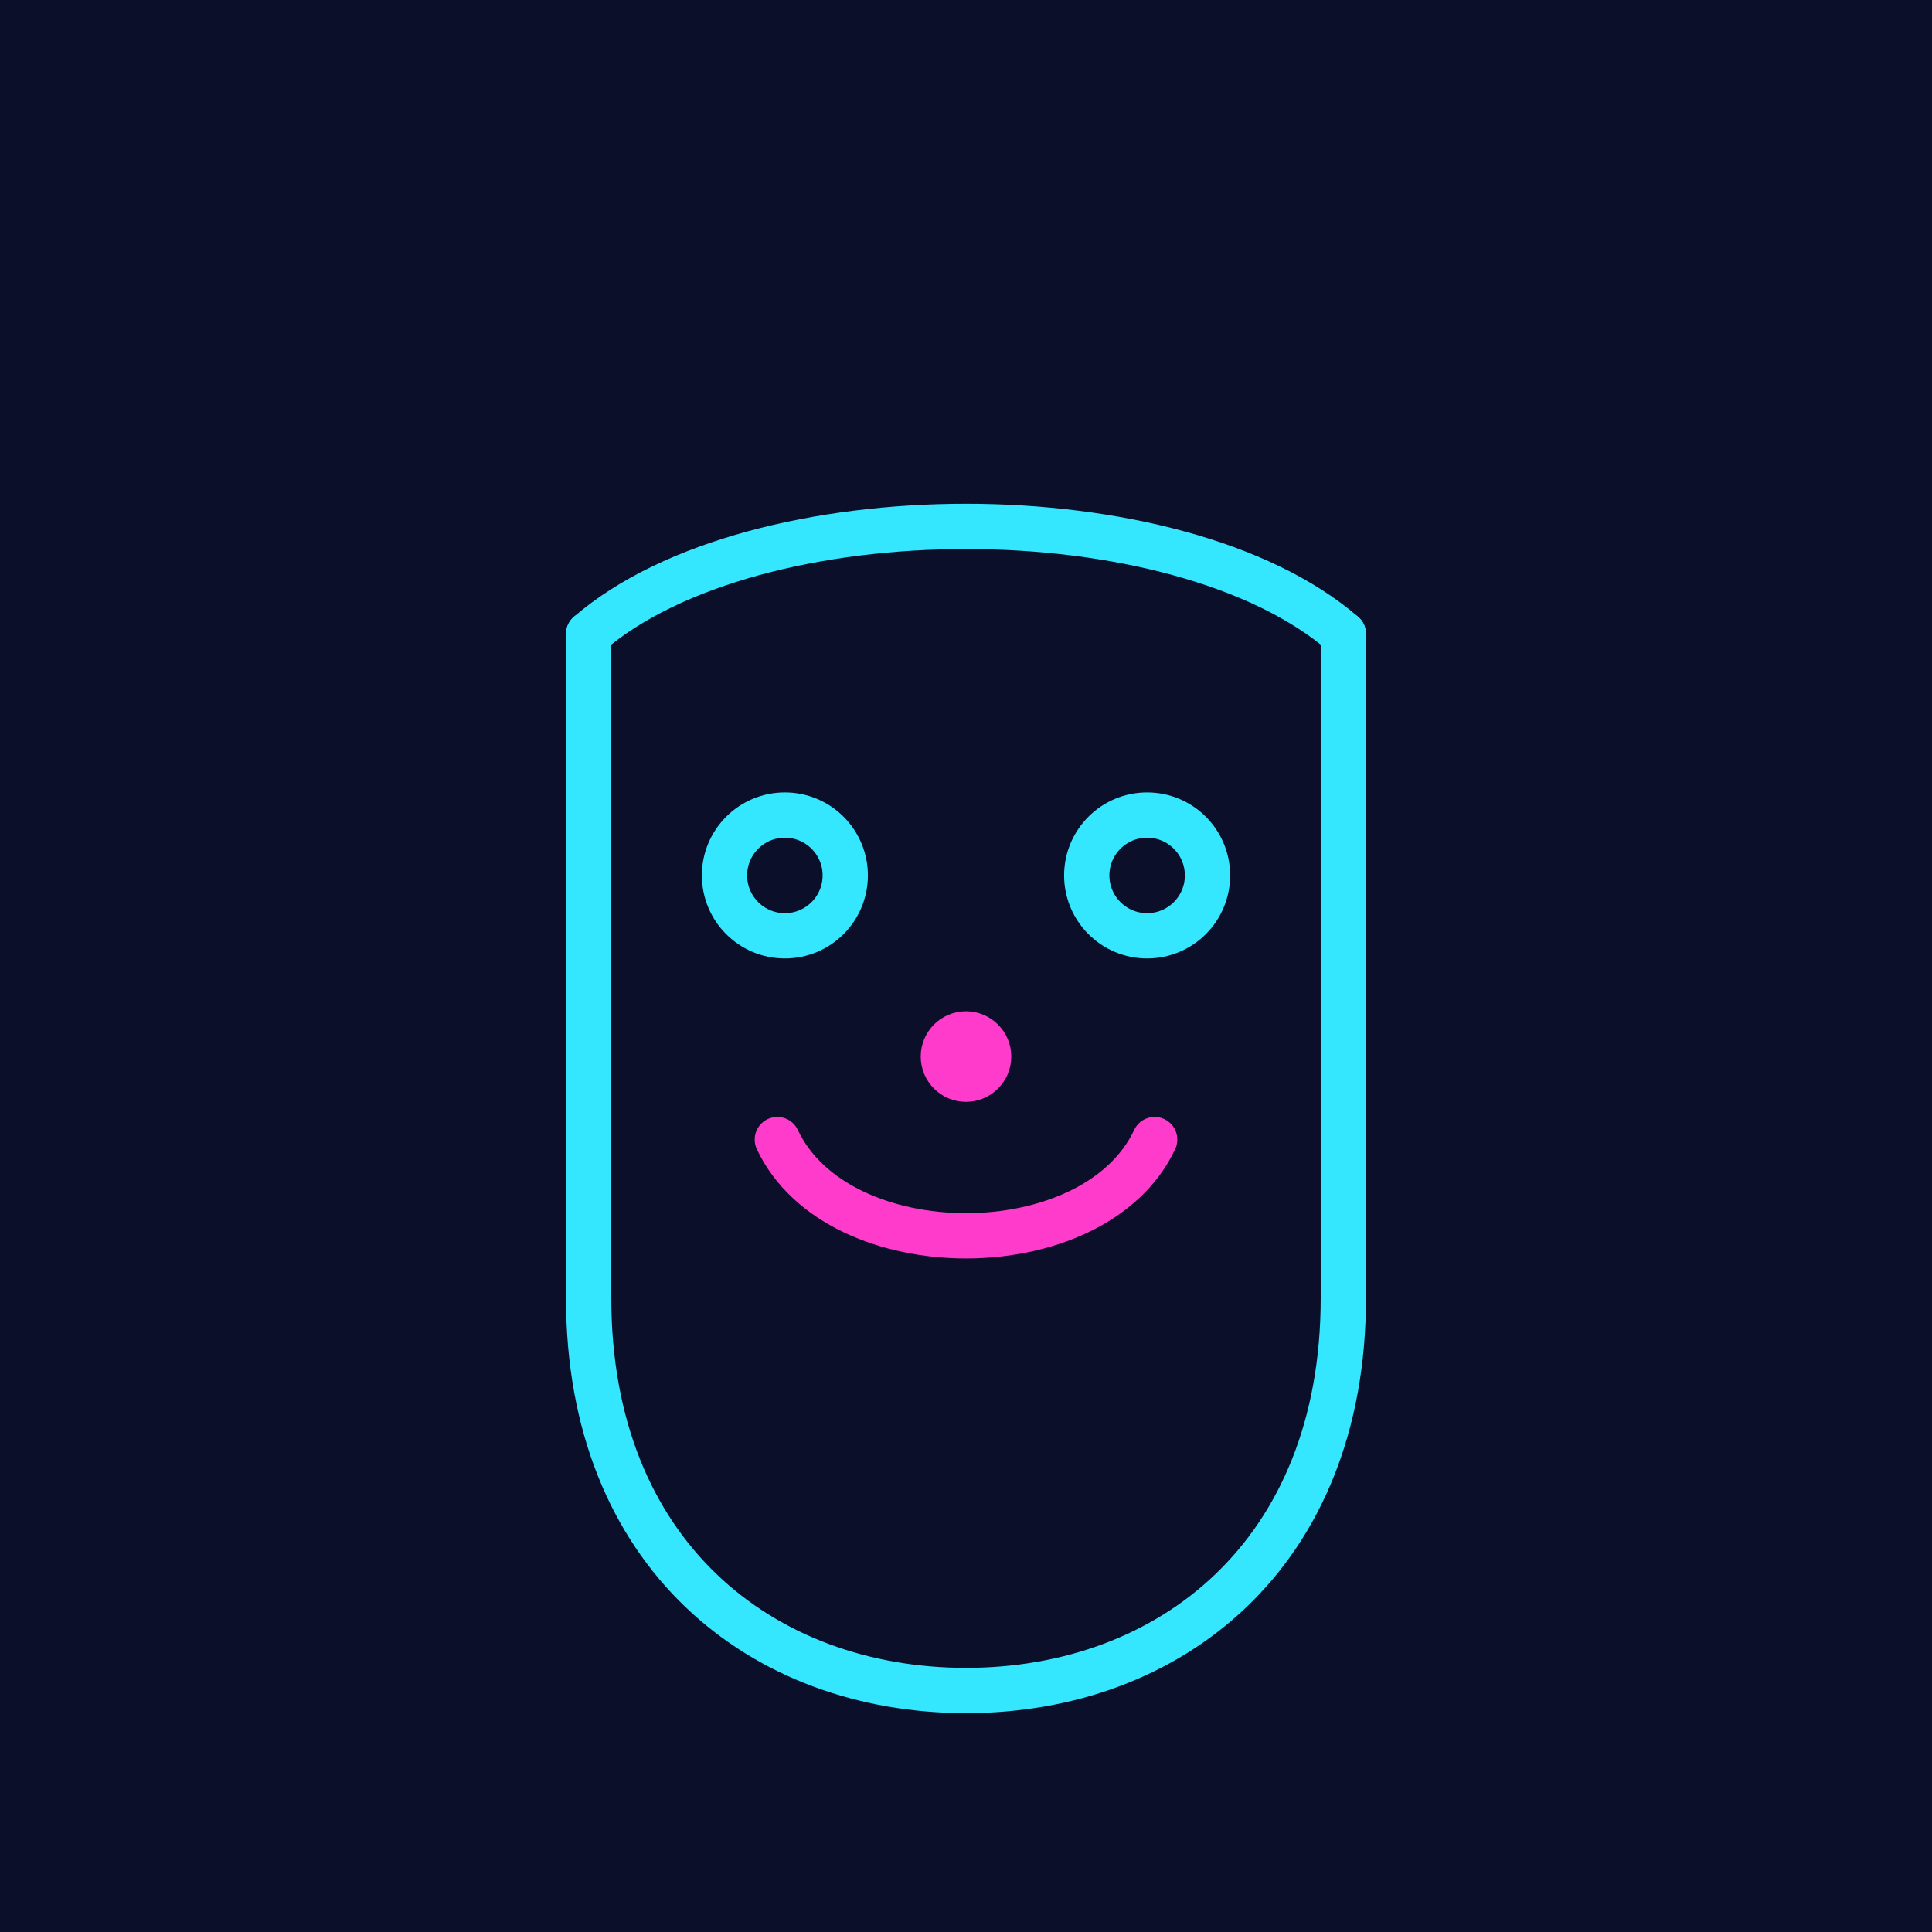
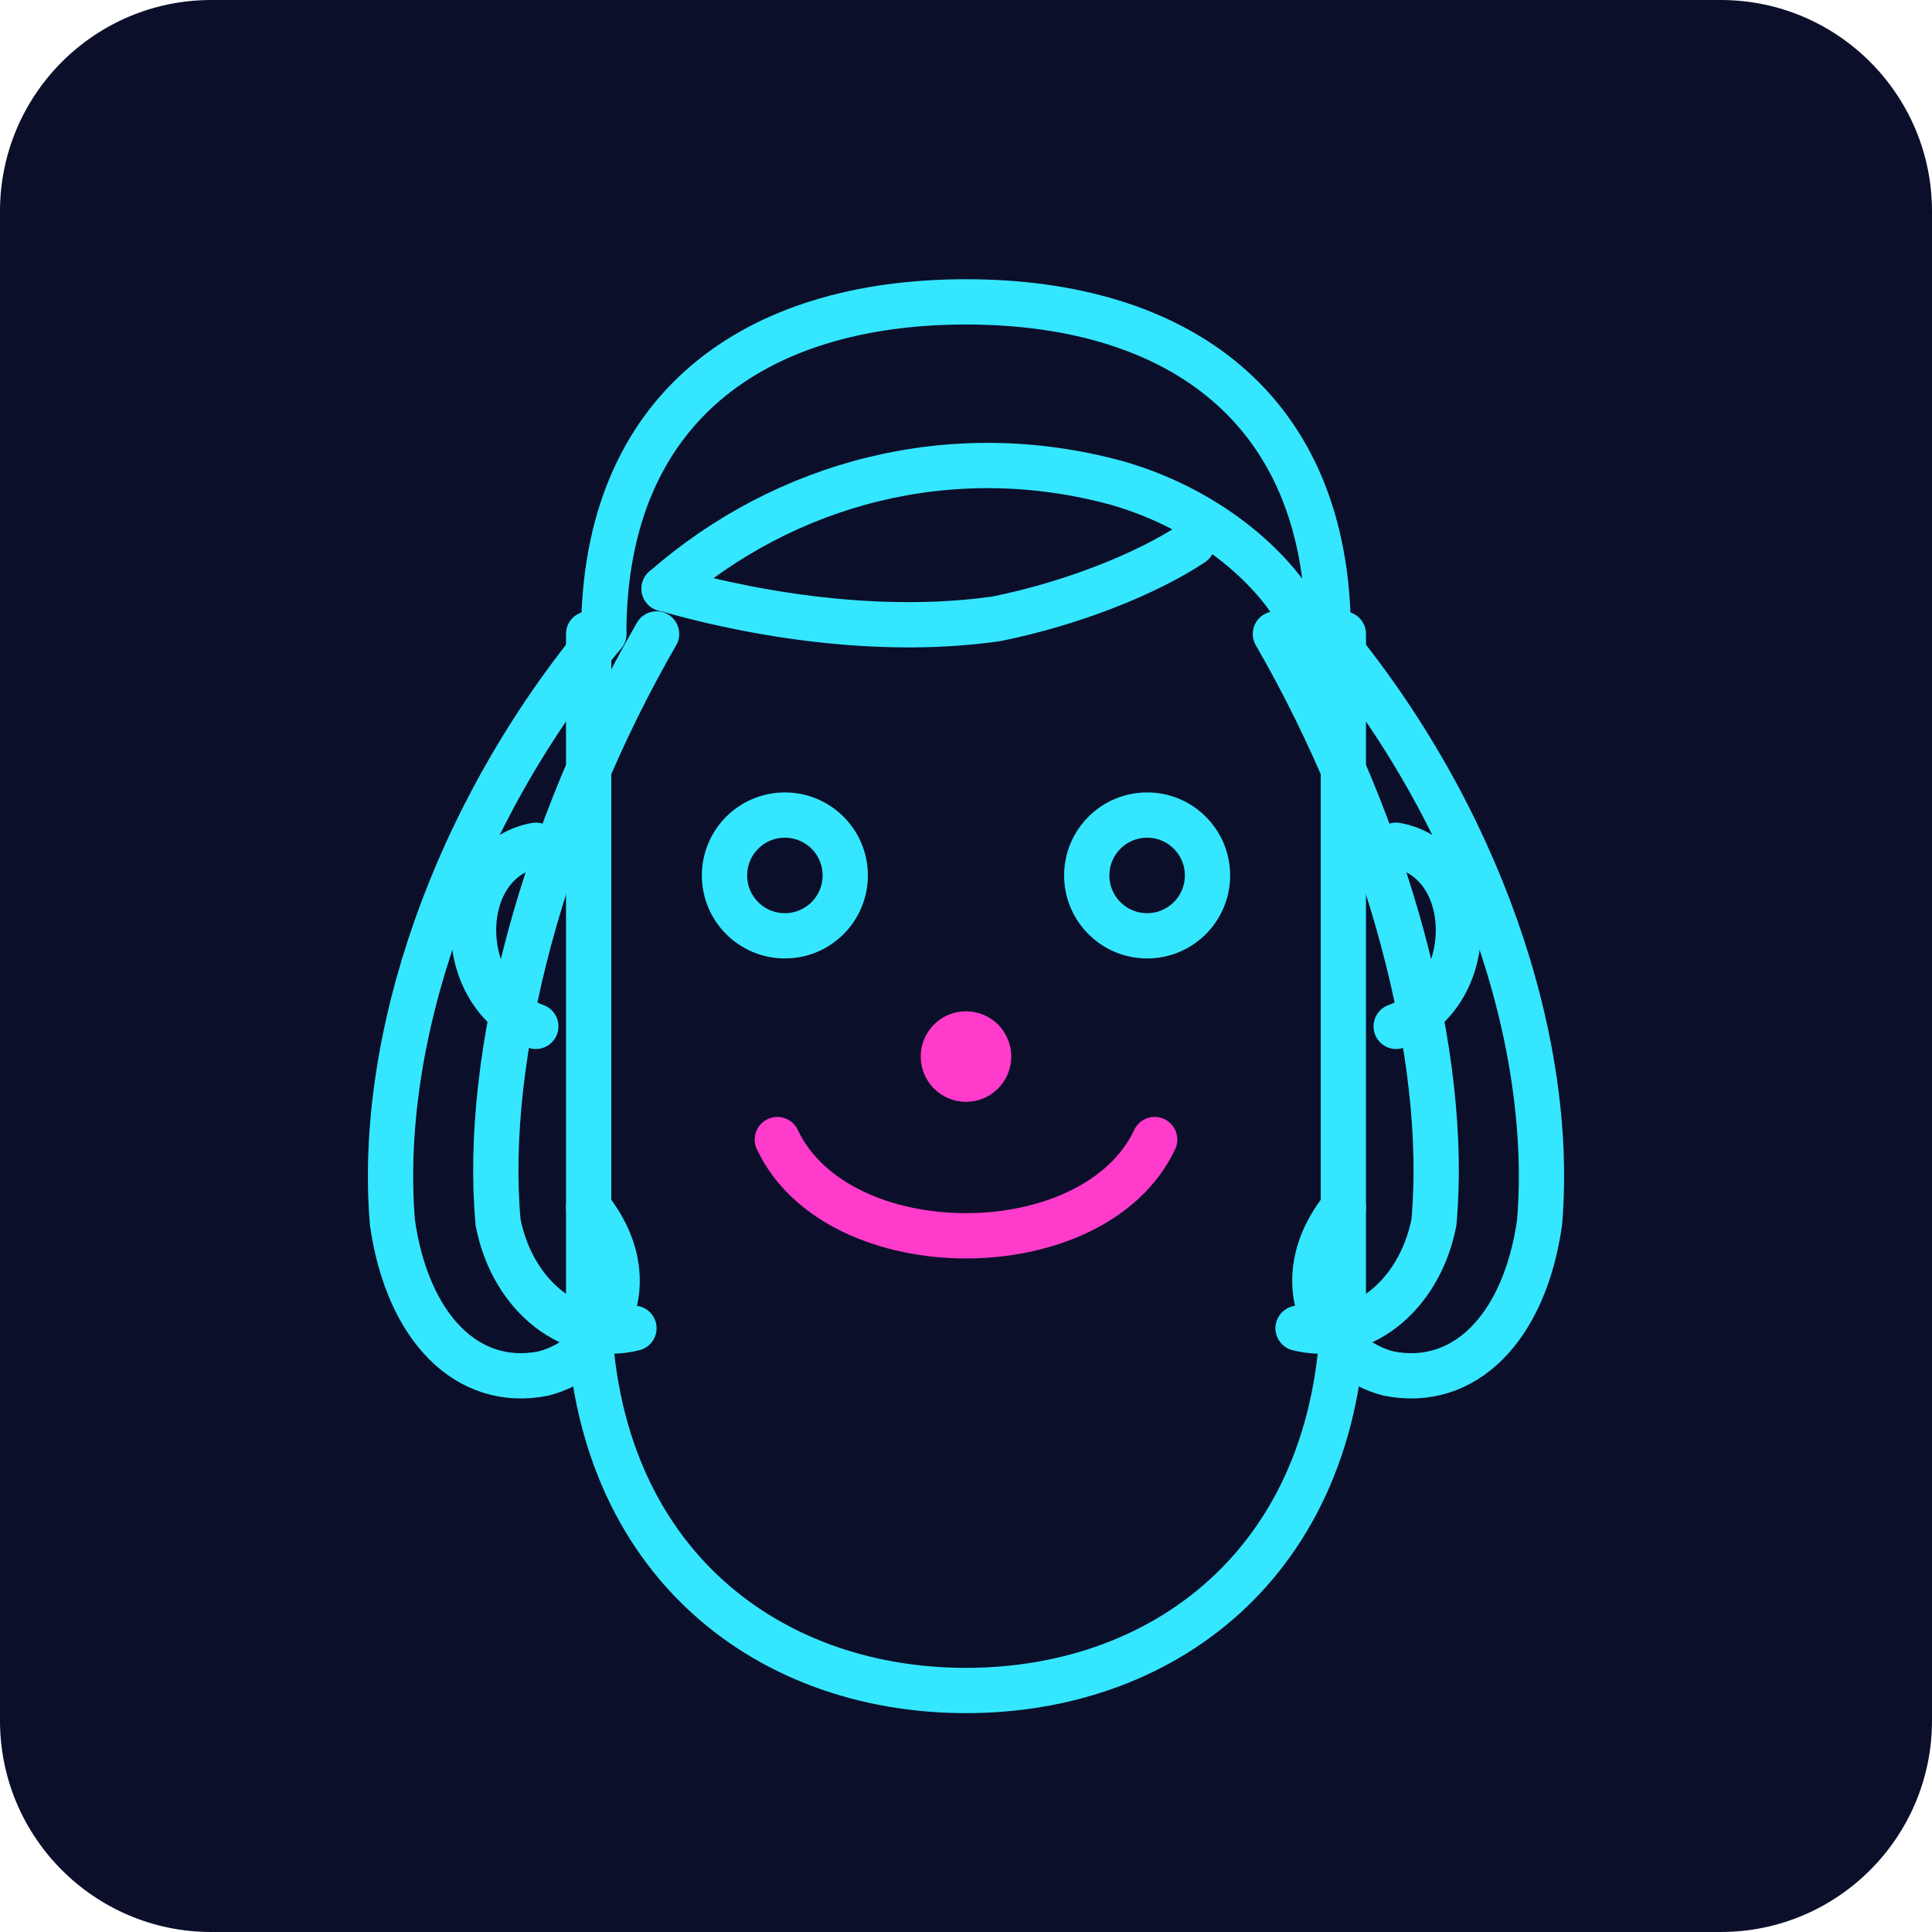
- <svg xmlns="http://www.w3.org/2000/svg" width="256" height="256" viewBox="0 0 256 256">
-   <style>.l{fill:none;stroke:#35E6FF;stroke-width:6;stroke-linecap:round}.p{stroke:#FF3BCB}</style>
-   <rect width="256" height="256" fill="#0B0F2A" />
-   <path class="l" d="M78 84 C100 65,156 65,178 84" />
-   <path class="l" d="M78 84 L78 172 C78 206,101 224,128 224 C155 224,178 206,178 172 L178 84" />
-   <g class="l">
-     <circle cx="104" cy="116" r="8" />
-     <circle cx="152" cy="116" r="8" />
-   </g>
-   <g class="l p">
-     <path d="M103 151 C111 168,145 168,153 151" />
-     <circle cx="128" cy="140" r="3" />
-   </g>
+ <svg xmlns="http://www.w3.org/2000/svg" width="256" height="256" viewBox="0 0 256 256" fill="none">
+   <defs>
+     <style>
+       .blue  { fill:none; stroke:#35E6FF; stroke-width:6; stroke-linecap:round; stroke-linejoin:round; }
+       .pink  { fill:none; stroke:#FF3BCB; stroke-width:6; stroke-linecap:round; stroke-linejoin:round; }
+       .plain { fill:none; stroke:#35E6FF; stroke-width:6; stroke-linecap:round; stroke-linejoin:round; }
+     </style>
+   </defs>
+   <rect width="256" height="256" rx="28" fill="#0B0F2A" />
+   <path class="blue" d="M80 84 C80 54,100 40,128 40 C156 40,176 54,176 84" />
+   <path class="blue" d="M80 84 C60 108,50 138,52 162 C54 176,62 184,72 182 C80 180,86 170,78 160" />
+   <path class="blue" d="M87 84 C72 110,64 140,66 162 C68 172,76 178,84 176" />
+   <path class="blue" d="M176 84 C196 108,206 138,204 162 C202 176,194 184,184 182 C176 180,170 170,178 160" />
+   <path class="blue" d="M169 84 C184 110,192 140,190 162 C188 172,180 178,172 176" />
+   <path class="blue" d="M88 78 C104 64,126 58,148 64 C162 68,172 78,174 86" />
+   <path class="blue" d="M88 78 C102 82,118 84,132 82 C142 80,152 76,158 72" />
+   <path class="plain" d="M71 112 C60 114,60 132,71 136" />
+   <path class="plain" d="M185 112 C196 114,196 132,185 136" />
+   <path class="plain" d="M78 84 L78 172 C78 206,101 224,128 224 C155 224,178 206,178 172 L178 84" />
+   <circle class="plain" cx="104" cy="116" r="8" />
+   <circle class="plain" cx="152" cy="116" r="8" />
+   <path class="pink" d="M103 151 C111 168,145 168,153 151" />
+   <circle class="pink" cx="128" cy="140" r="3" />
</svg>
